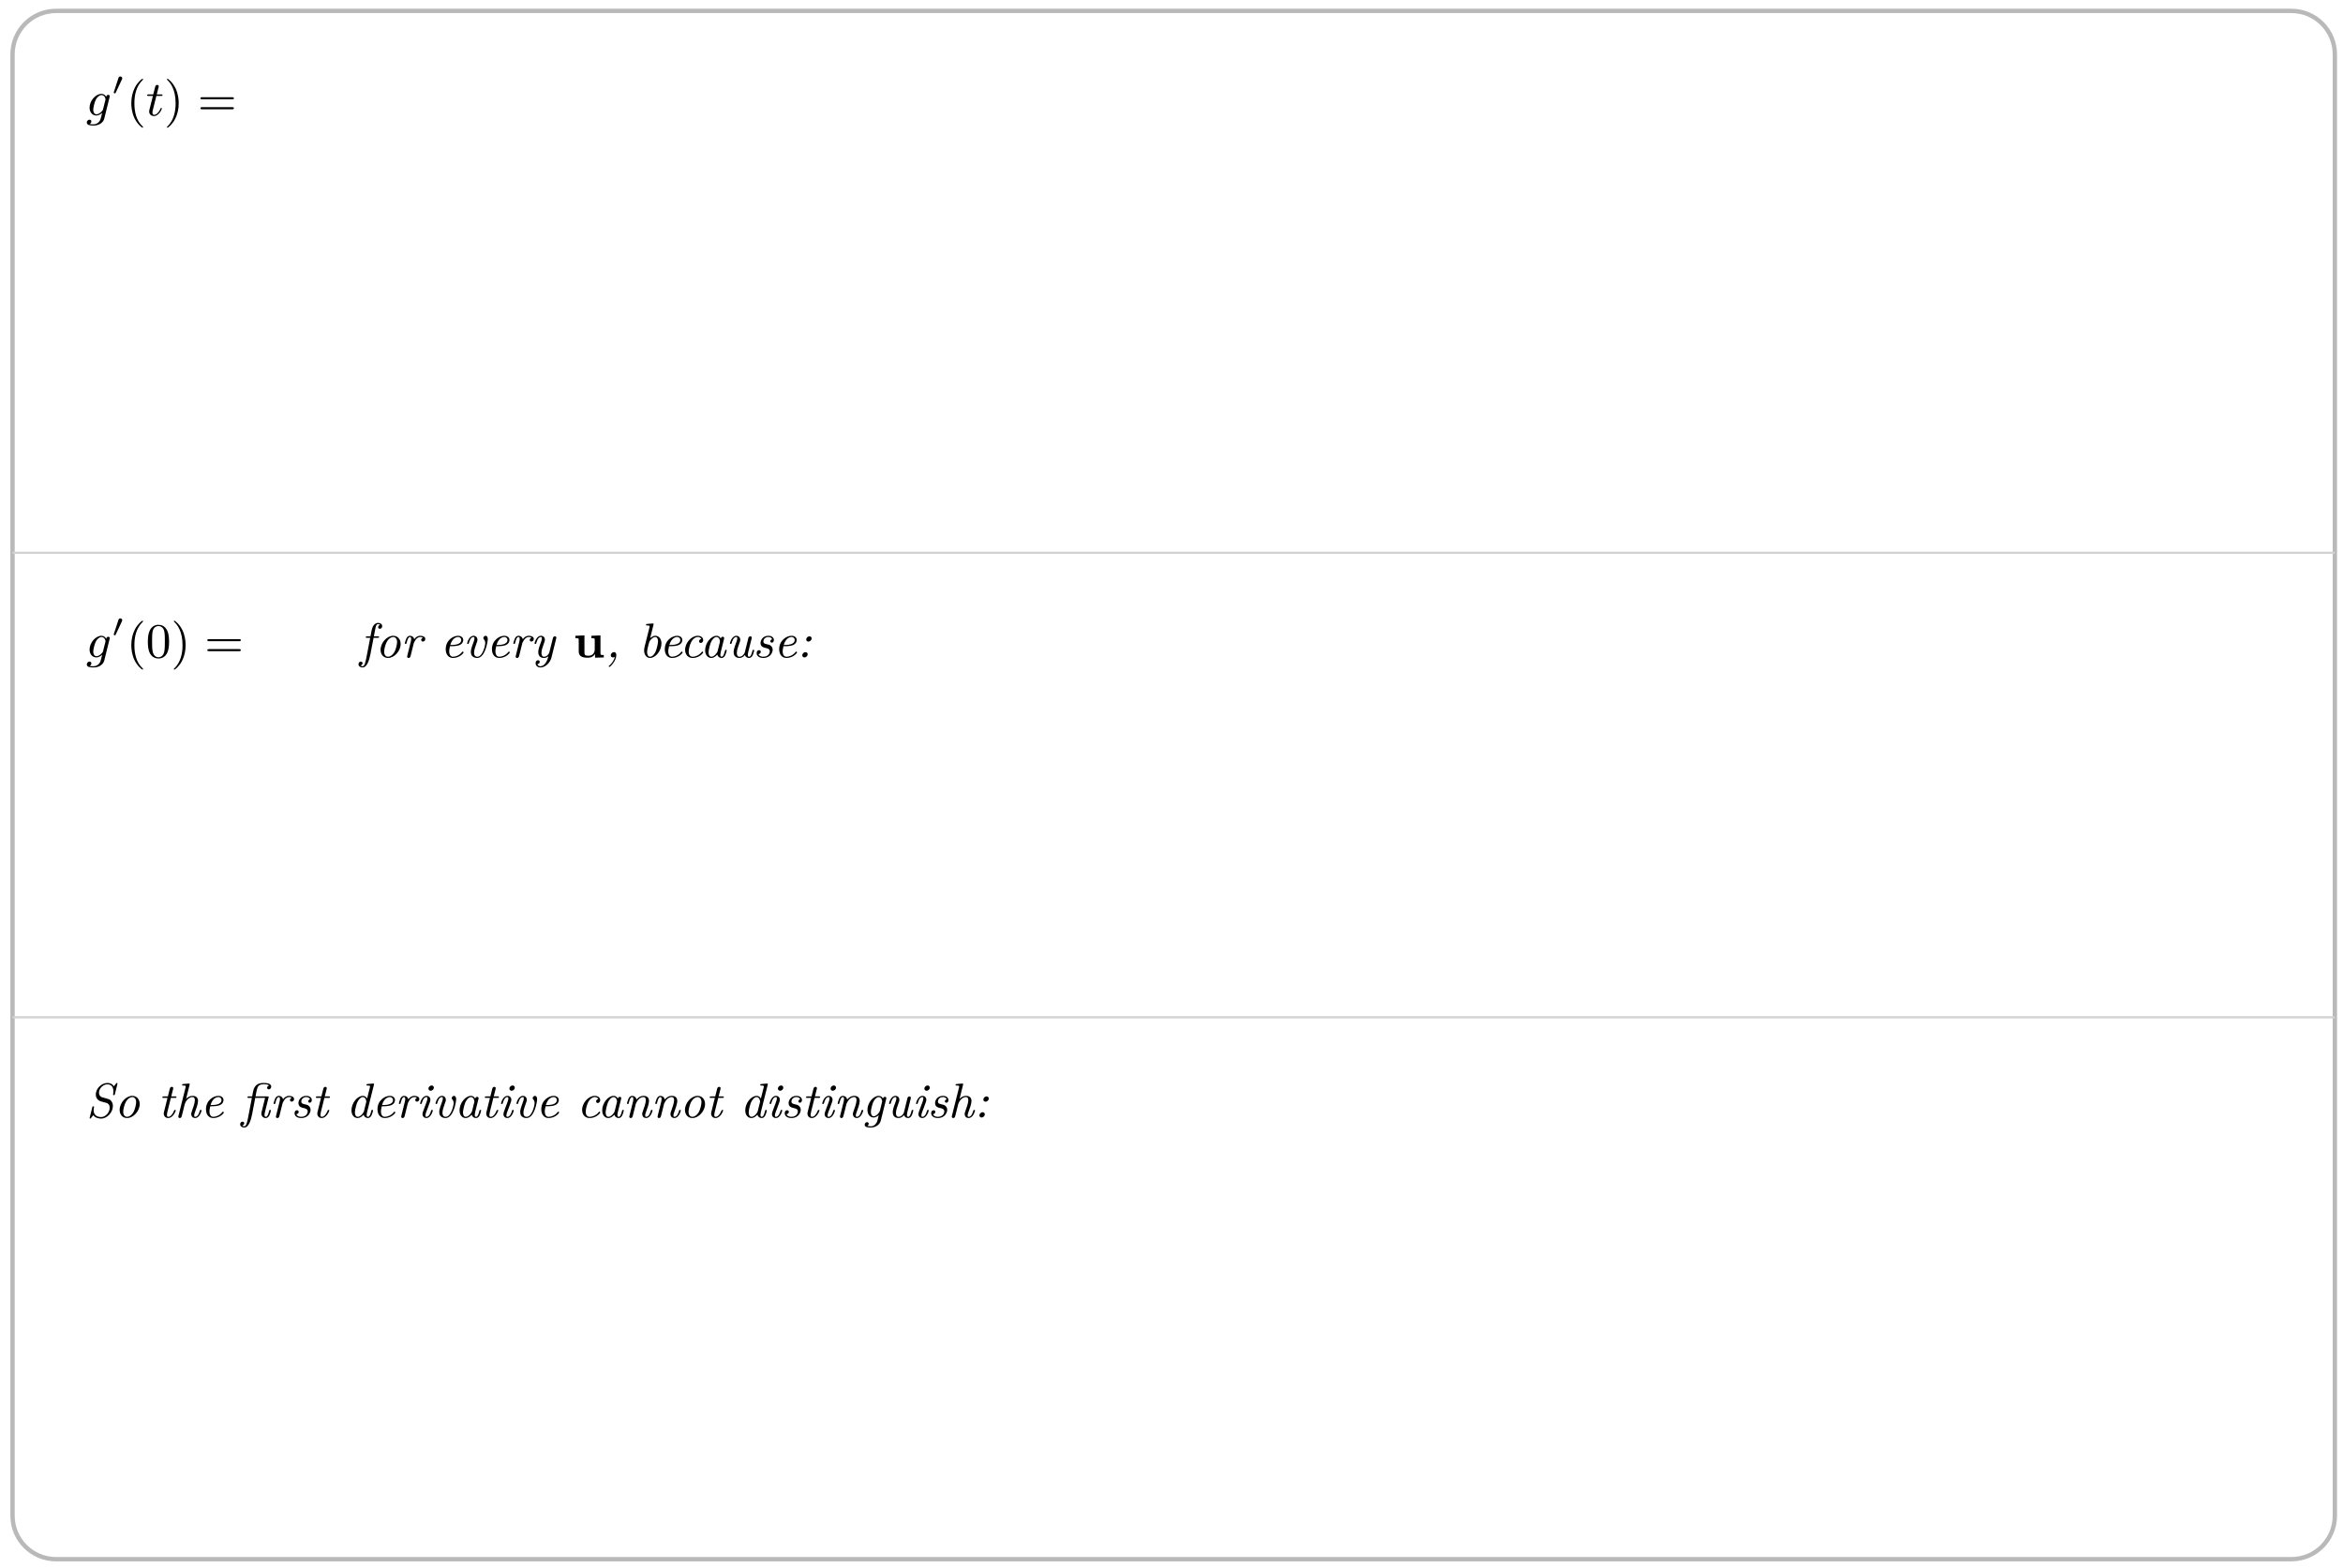
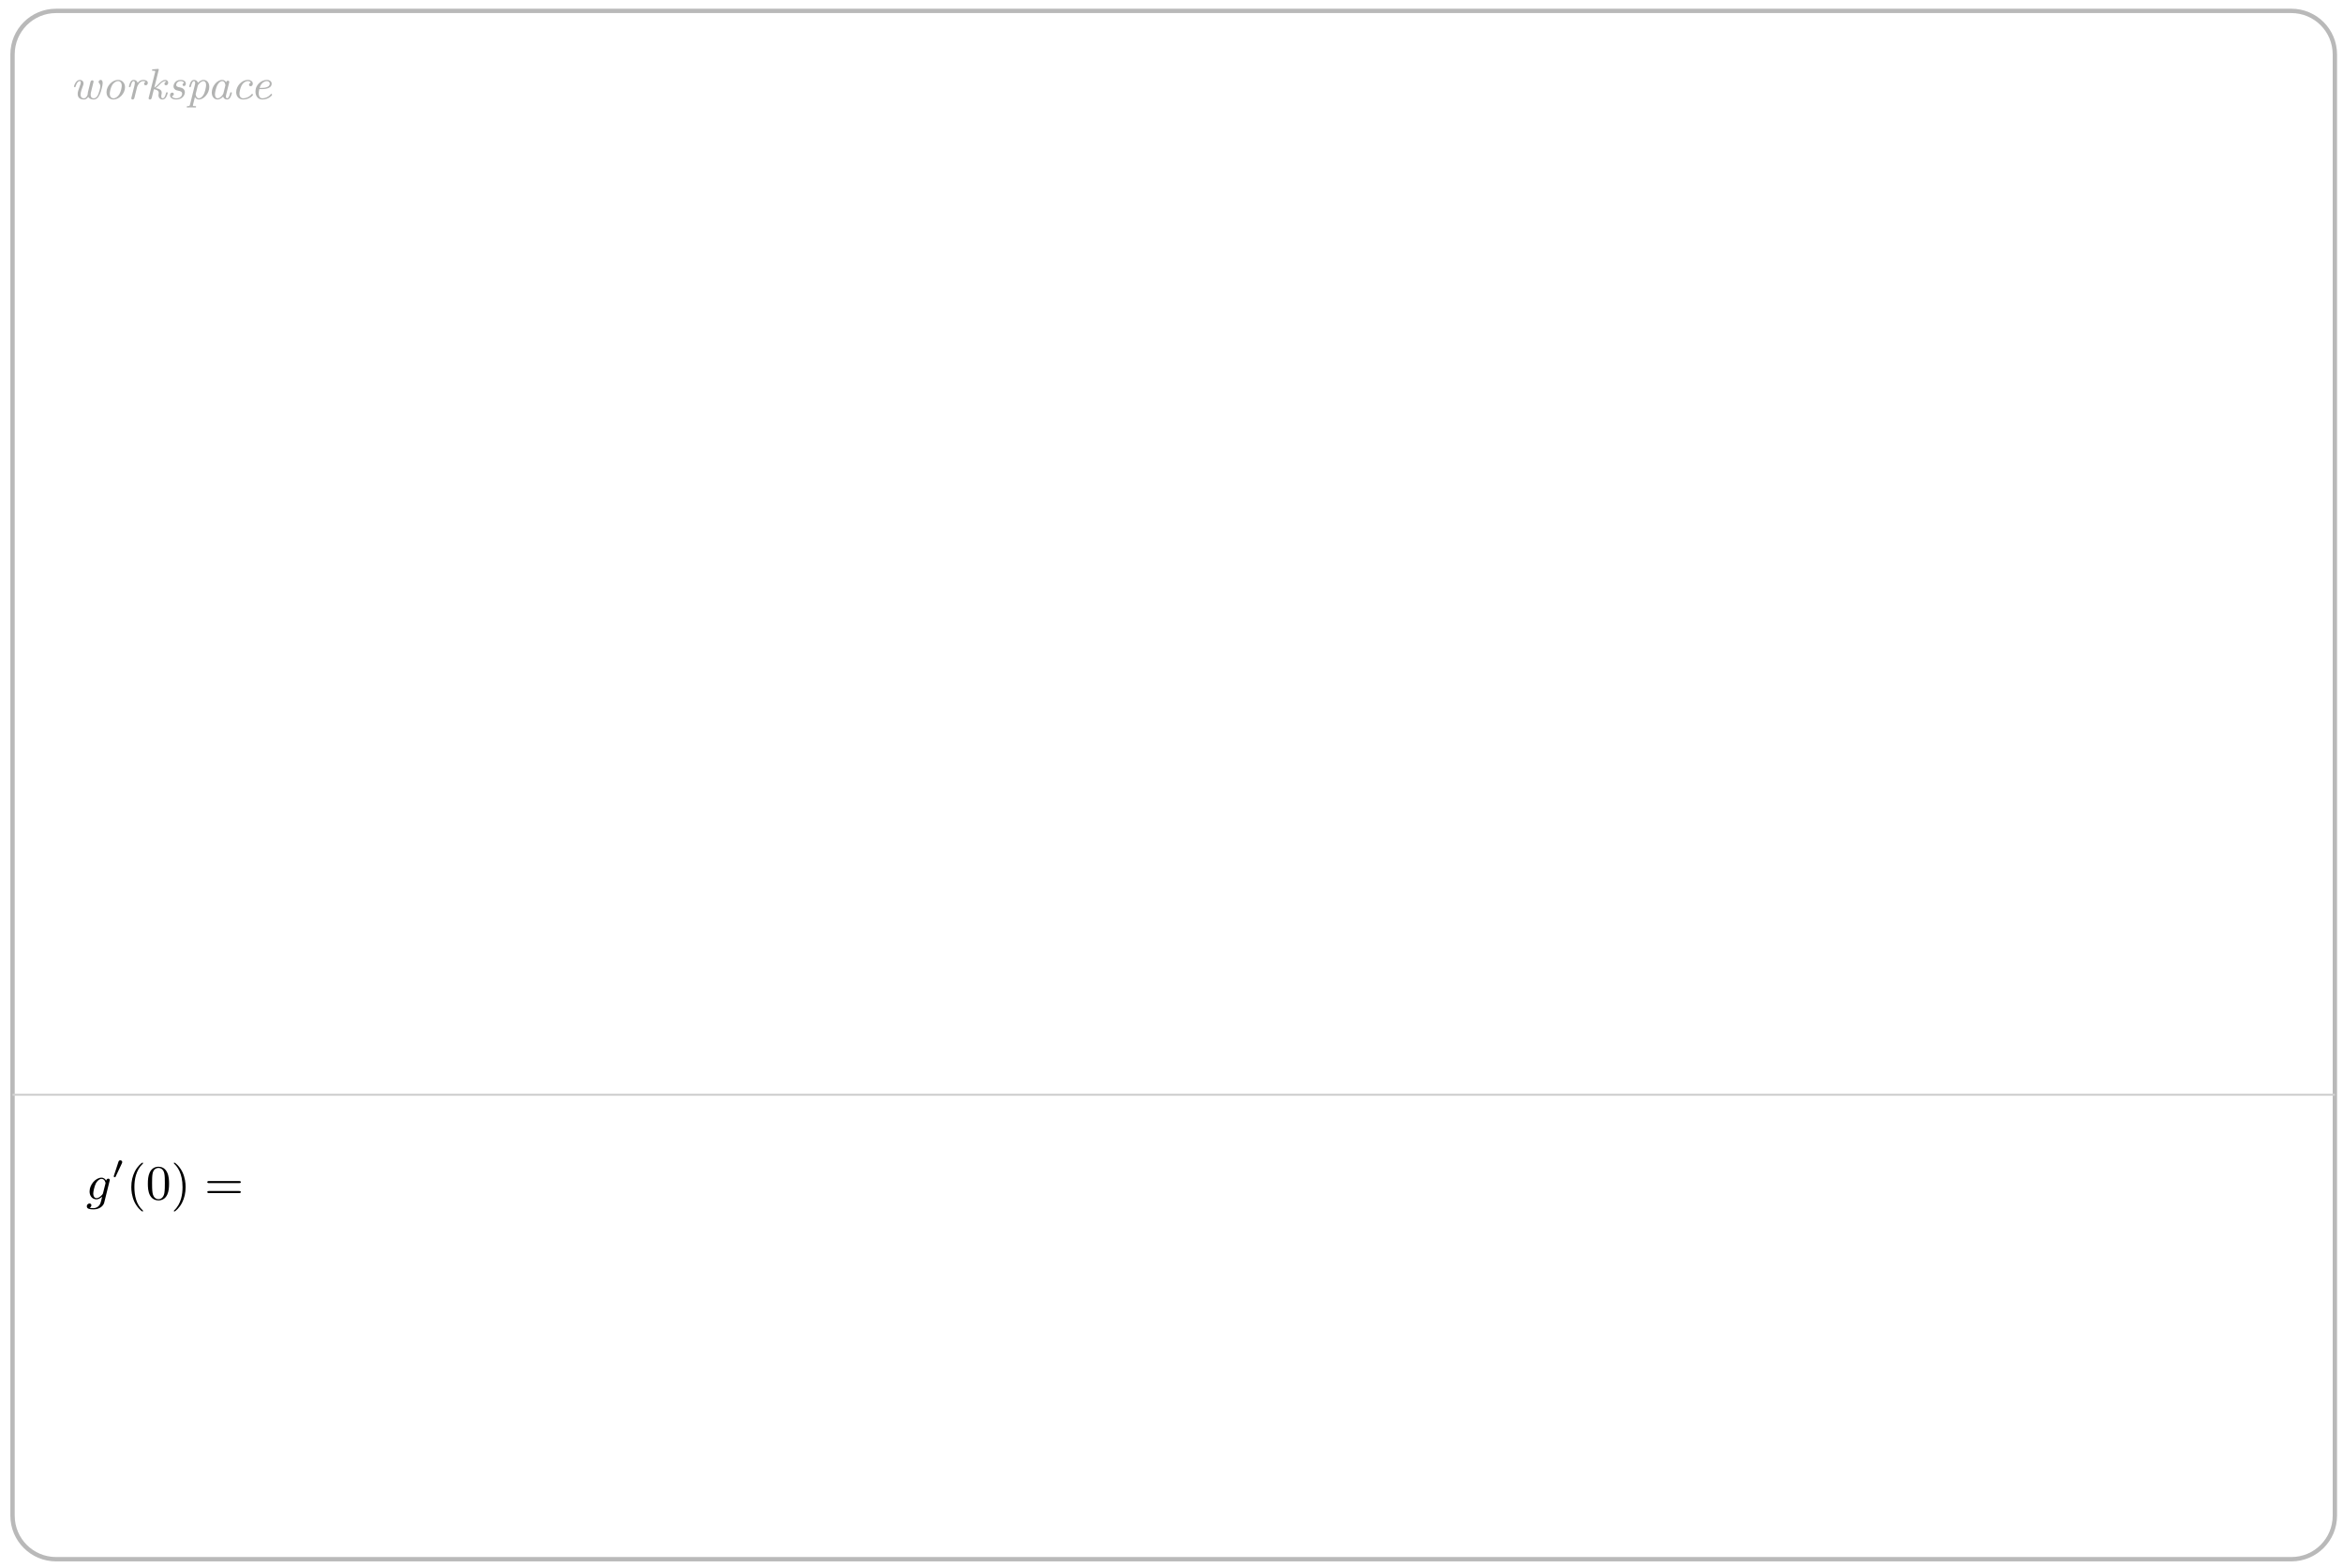
<svg xmlns="http://www.w3.org/2000/svg" xmlns:xlink="http://www.w3.org/1999/xlink" version="1.1" width="429" height="287" viewBox="0 0 429 287">
  <defs>
-     <path id="font_1_1" d="M.487 .393C.487 .409 .474 .422 .456 .422 .439 .422 .418 .41 .413 .382 .391 .42 .359 .442 .318 .442 .197 .442 .074 .3 .074 .16 .074 .066 .133 0 .213 0 .258 0 .298 .025 .331 .055 .318 0 .302-.067 .294-.085 .289-.096 .253-.18 .152-.18 .132-.18 .1-.179 .075-.172 .094-.164 .111-.142 .111-.121 .111-.099 .094-.085 .073-.085 .05-.085 .018-.103 .018-.144 .018-.193 .074-.205 .154-.205 .283-.205 .357-.131 .373-.067L.487 .393M.35 .13C.346 .112 .345 .11 .329 .091 .278 .033 .236 .025 .216 .025 .167 .025 .149 .073 .149 .118 .149 .157 .173 .269 .203 .327 .229 .374 .273 .417 .319 .417 .383 .417 .4 .341 .4 .332 .4 .33 .398 .322 .397 .317L.35 .13Z" />
-     <path id="font_2_1" d="M.314 .47C.321 .485 .323 .496 .323 .502 .323 .533 .295 .559 .262 .559 .222 .559 .21 .524 .206 .51L.066 .082C.064 .076 .061 .068 .061 .064 .061 .047 .101 .039 .102 .039 .111 .039 .115 .048 .119 .056L.314 .47Z" />
-     <path id="font_3_1" d="M.341-.238C.341-.233 .338-.23 .332-.223 .203-.105 .164 .075 .164 .25 .164 .405 .194 .593 .335 .727 .339 .731 .341 .734 .341 .739 .341 .746 .336 .75 .329 .75 .317 .75 .227 .678 .173 .569 .125 .473 .101 .37 .101 .251 .101 .179 .11 .065 .165-.053 .224-.176 .317-.249 .329-.249 .336-.249 .341-.245 .341-.238Z" />
-     <path id="font_1_2" d="M.213 .4H.308C.326 .4 .338 .4 .338 .418 .338 .431 .328 .431 .31 .431H.221L.262 .596C.262 .612 .249 .625 .231 .625 .199 .625 .191 .596 .189 .586L.149 .431H.055C.036 .431 .024 .431 .024 .413 .024 .4 .035 .4 .053 .4H.142L.074 .128C.066 .098 .066 .096 .066 .082 .066 .023 .111-.011 .163-.011 .267-.011 .326 .133 .326 .143 .326 .148 .323 .155 .313 .155 .303 .155 .302 .152 .295 .135 .264 .063 .214 .014 .165 .014 .145 .014 .133 .027 .133 .06 .133 .082 .136 .094 .14 .109L.213 .4Z" />
-     <path id="font_3_2" d="M.298 .251C.298 .333 .286 .443 .234 .554 .175 .677 .082 .75 .07 .75 .06 .75 .058 .742 .058 .739 .058 .734 .06 .731 .067 .724 .125 .672 .235 .536 .235 .251 .235 .108 .209-.091 .064-.226 .062-.229 .058-.233 .058-.238 .058-.241 .06-.249 .07-.249 .082-.249 .172-.177 .226-.068 .274 .028 .298 .131 .298 .251Z" />
-     <path id="font_3_4" d="M.708 .331C.722 .331 .741 .331 .741 .352 .741 .374 .719 .374 .704 .374H.094C.079 .374 .057 .374 .057 .352 .057 .331 .077 .331 .09 .331H.708M.704 .127C.719 .127 .741 .127 .741 .149 .741 .17 .722 .17 .708 .17H.09C.077 .17 .057 .17 .057 .149 .057 .127 .079 .127 .094 .127H.704Z" />
-     <path id="font_3_3" d="M.473 .32C.473 .387 .47 .473 .435 .548 .391 .642 .315 .666 .257 .666 .197 .666 .121 .642 .077 .546 .045 .477 .04 .396 .04 .32 .04 .255 .042 .158 .085 .079 .132-.006 .21-.022 .256-.022 .321-.022 .395 .006 .437 .098 .467 .165 .473 .24 .473 .32M.257 .003C.227 .003 .155 .017 .136 .13 .126 .189 .126 .275 .126 .332 .126 .4 .126 .479 .138 .534 .158 .623 .222 .641 .256 .641 .294 .641 .357 .621 .376 .528 .387 .473 .387 .395 .387 .332 .387 .27 .387 .186 .377 .127 .356 .013 .282 .003 .257 .003Z" />
-     <path id="font_4_55" d="M.459 .639C.459 .684 .413 .705 .374 .705 .323 .705 .289 .663 .282 .653 .256 .618 .242 .546 .242 .546L.22 .431H.152C.135 .431 .124 .431 .124 .413 .124 .4 .135 .4 .151 .4H.214L.144 .036C.132-.028 .132-.03 .114-.099 .107-.126 .093-.18 .058-.18 .055-.18 .033-.18 .019-.164 .055-.154 .058-.123 .058-.117 .058-.097 .042-.085 .024-.085 .002-.085-.025-.102-.025-.139-.025-.183 .017-.205 .057-.205 .151-.205 .195-.055 .22 .073L.283 .4H.367C.384 .4 .395 .4 .395 .418 .395 .431 .384 .431 .368 .431H.289L.319 .589C.329 .634 .339 .68 .374 .68 .374 .68 .399 .68 .415 .664 .379 .654 .376 .623 .376 .617 .376 .597 .392 .585 .41 .585 .432 .585 .459 .602 .459 .639Z" />
-     <path id="font_4_81" d="M.521 .275C.521 .37 .461 .442 .369 .442 .242 .442 .111 .301 .111 .155 .111 .062 .169-.011 .263-.011 .393-.011 .521 .134 .521 .275M.448 .313C.448 .278 .429 .164 .384 .095 .352 .046 .305 .014 .263 .014 .228 .014 .184 .038 .184 .119 .184 .158 .204 .263 .243 .328 .276 .385 .327 .417 .369 .417 .413 .417 .448 .381 .448 .313Z" />
-     <path id="font_4_96" d="M.499 .377C.499 .419 .452 .442 .398 .442 .338 .442 .298 .406 .274 .372 .263 .417 .228 .442 .187 .442 .154 .442 .129 .422 .111 .384 .095 .349 .081 .293 .081 .289 .081 .276 .092 .276 .098 .276 .113 .276 .113 .28 .118 .3 .138 .38 .157 .417 .185 .417 .201 .417 .211 .408 .211 .377 .211 .356 .205 .33 .204 .326L.132 .038C.128 .024 .128 .022 .128 .017 .128-.001 .142-.011 .157-.011 .171-.011 .19-.005 .198 .026L.263 .287C.265 .294 .309 .417 .396 .417 .402 .417 .43 .417 .451 .402 .421 .392 .416 .368 .416 .356 .416 .336 .431 .324 .45 .324 .476 .324 .499 .346 .499 .377Z" />
-     <path id="font_4_50" d="M.482 .101C.478 .114 .469 .12 .463 .12 .458 .12 .456 .118 .449 .109 .392 .036 .311 .014 .265 .014 .197 .014 .187 .09 .187 .125 .187 .133 .187 .165 .203 .229H.232C.307 .229 .359 .237 .395 .251 .465 .279 .474 .335 .474 .356 .474 .401 .436 .442 .368 .442 .266 .442 .116 .348 .116 .167 .116 .055 .179-.011 .264-.011 .356-.011 .444 .039 .482 .101M.433 .357C.433 .254 .274 .254 .209 .254 .255 .414 .354 .417 .368 .417 .412 .417 .433 .387 .433 .357Z" />
-     <path id="font_4_112" d="M.503 .373C.503 .429 .476 .442 .46 .442 .439 .442 .412 .421 .412 .396 .412 .386 .414 .381 .422 .372 .433 .359 .452 .337 .452 .29 .452 .26 .404 .014 .289 .014 .228 .014 .223 .071 .223 .097 .223 .145 .244 .211 .279 .307 .288 .329 .292 .34 .292 .36 .292 .409 .258 .442 .213 .442 .118 .442 .081 .297 .081 .288 .081 .276 .093 .276 .098 .276 .112 .276 .113 .281 .117 .293 .124 .319 .151 .417 .21 .417 .22 .417 .231 .415 .231 .389 .231 .364 .22 .334 .213 .315 .158 .167 .158 .143 .158 .112 .158 .097 .158 .051 .192 .021 .223-.007 .265-.011 .286-.011 .452-.011 .503 .33 .503 .373Z" />
-     <path id="font_4_118" d="M.426-.004 .522 .382C.526 .397 .526 .399 .526 .403 .526 .421 .512 .431 .497 .431 .48 .431 .463 .422 .456 .394L.383 .104C.373 .063 .328 .014 .277 .014 .227 .014 .222 .064 .222 .091 .222 .144 .245 .213 .279 .306 .288 .329 .292 .34 .292 .36 .292 .409 .258 .442 .213 .442 .118 .442 .081 .297 .081 .288 .081 .276 .093 .276 .098 .276 .112 .276 .113 .281 .117 .293 .124 .319 .151 .417 .21 .417 .22 .417 .231 .415 .231 .389 .231 .364 .22 .334 .213 .315 .167 .192 .157 .151 .157 .107 .157 .001 .24-.011 .273-.011 .292-.011 .327-.008 .363 .024 .33-.125 .257-.18 .201-.18 .174-.18 .147-.166 .139-.137 .186-.132 .187-.092 .187-.089 .187-.069 .171-.057 .153-.057 .136-.057 .103-.068 .103-.118 .103-.171 .145-.205 .201-.205 .311-.205 .403-.097 .426-.004Z" />
-     <path id="font_5_1" d="M.377 .442V.393C.437 .393 .445 .393 .445 .354V.164C.445 .084 .393 .034 .316 .034 .239 .034 .235 .056 .235 .109V.45L.05 .442V.393C.11 .393 .118 .393 .118 .354V.123C.118 .014 .204-.006 .301-.006 .332-.006 .4-.006 .451 .069V-.006L.63 0V.049C.57 .049 .562 .049 .562 .088V.45L.377 .442Z" />
-     <path id="font_4_45" d="M.228 .047C.228 .078 .217 .108 .181 .108 .14 .108 .115 .071 .115 .043 .115 .017 .133 0 .16 0 .182 0 .19 .006 .198 .012 .179-.072 .13-.129 .083-.168 .077-.174 .076-.175 .075-.177L.073-.182C.075-.188 .08-.194 .086-.194 .104-.194 .228-.072 .228 .047Z" />
-     <path id="font_4_35" d="M.469 .285C.469 .382 .414 .442 .344 .442 .291 .442 .246 .399 .238 .392L.305 .662C.308 .676 .309 .677 .309 .68 .309 .693 .3 .695 .283 .693L.179 .684C.164 .683 .154 .682 .154 .665 .154 .652 .164 .652 .181 .652 .228 .652 .228 .644 .228 .635 .228 .628 .226 .62 .224 .613L.124 .214C.118 .19 .115 .16 .115 .144 .115 .06 .159-.011 .236-.011 .35-.011 .469 .138 .469 .285M.354 .13C.319 .047 .27 .014 .236 .014 .189 .014 .176 .071 .176 .109 .176 .147 .186 .184 .205 .264 .21 .284 .22 .32 .222 .323 .267 .394 .311 .417 .342 .417 .399 .417 .399 .334 .399 .328 .399 .277 .367 .161 .354 .13Z" />
-     <path id="font_4_43" d="M.482 .101C.478 .114 .469 .12 .463 .12 .458 .12 .456 .118 .449 .109 .392 .036 .311 .014 .265 .014 .215 .014 .184 .052 .184 .118 .184 .16 .204 .26 .24 .324 .269 .375 .32 .417 .37 .417 .382 .417 .425 .415 .442 .376 .398 .371 .396 .333 .396 .329 .396 .3 .423 .296 .43 .296 .449 .296 .48 .311 .48 .356 .48 .403 .437 .442 .369 .442 .241 .442 .111 .3 .111 .155 .111 .067 .164-.011 .264-.011 .356-.011 .444 .039 .482 .101Z" />
-     <path id="font_4_28" d="M.541 .143C.541 .155 .528 .155 .524 .155 .509 .155 .508 .151 .504 .132 .487 .066 .469 .014 .436 .014 .417 .014 .41 .03 .41 .055 .41 .064 .413 .086 .418 .106L.485 .374C.489 .388 .489 .39 .489 .394 .489 .411 .476 .422 .46 .422 .447 .422 .425 .414 .419 .386 .409 .406 .383 .442 .333 .442 .221 .442 .1 .297 .1 .146 .1 .044 .159-.011 .225-.011 .285-.011 .329 .037 .348 .058 .359 .014 .394-.011 .435-.011 .481-.011 .502 .029 .51 .046 .528 .083 .541 .14 .541 .143M.354 .125C.345 .091 .282 .014 .228 .014 .173 .014 .17 .088 .17 .103 .17 .154 .2 .264 .215 .302 .241 .365 .289 .417 .333 .417 .394 .417 .403 .333 .403 .326 .403 .321 .403 .32 .4 .31L.354 .125Z" />
-     <path id="font_4_109" d="M.577 .143C.577 .155 .564 .155 .56 .155 .545 .155 .544 .151 .54 .132 .523 .066 .505 .014 .472 .014 .453 .014 .446 .03 .446 .055 .446 .064 .449 .086 .454 .106L.523 .382C.527 .396 .527 .398 .527 .403 .527 .421 .513 .431 .498 .431 .466 .431 .458 .4 .456 .391L.385 .104C.378 .077 .337 .014 .277 .014 .226 .014 .222 .066 .222 .091 .222 .144 .245 .213 .279 .306 .288 .329 .292 .34 .292 .36 .292 .409 .258 .442 .213 .442 .118 .442 .081 .297 .081 .288 .081 .276 .093 .276 .098 .276 .112 .276 .113 .281 .117 .293 .124 .319 .151 .417 .21 .417 .22 .417 .231 .415 .231 .389 .231 .364 .22 .334 .213 .315 .167 .192 .157 .151 .157 .107 .157 .009 .228-.011 .274-.011 .316-.011 .353 .008 .387 .049 .402 .005 .438-.011 .471-.011 .517-.011 .538 .029 .546 .046 .564 .083 .577 .14 .577 .143Z" />
-     <path id="font_4_98" d="M.403 .156C.403 .184 .393 .21 .373 .231 .347 .257 .324 .262 .279 .271 .249 .278 .213 .285 .213 .328 .213 .346 .229 .417 .316 .417 .346 .417 .382 .405 .392 .37 .355 .363 .355 .33 .355 .33 .355 .321 .361 .302 .385 .302 .407 .302 .428 .319 .428 .356 .428 .401 .388 .442 .316 .442 .199 .442 .155 .349 .155 .294 .155 .216 .222 .202 .252 .195 .299 .185 .344 .175 .344 .123 .344 .094 .32 .014 .211 .014 .185 .014 .129 .021 .113 .068 .16 .073 .16 .115 .16 .115 .16 .142 .137 .148 .126 .148 .12 .148 .076 .145 .076 .086 .076 .03 .129-.011 .211-.011 .364-.011 .403 .111 .403 .156Z" />
-     <path id="font_4_44" d="M.307 .387C.307 .408 .292 .431 .262 .431 .228 .431 .196 .4 .196 .367 .196 .34 .216 .323 .241 .323 .275 .323 .307 .356 .307 .387M.226 .064C.226 .087 .209 .108 .181 .108 .145 .108 .115 .074 .115 .044 .115 .021 .132 0 .16 0 .196 0 .226 .034 .226 .064Z" />
-     <path id="font_4_97" d="M.55 .234C.55 .249 .55 .297 .516 .338 .49 .369 .472 .374 .391 .396 .336 .412 .334 .412 .327 .414 .288 .427 .266 .463 .266 .506 .266 .59 .347 .677 .435 .677 .534 .677 .56 .606 .56 .534 .56 .506 .559 .503 .556 .48 .554 .472 .554 .469 .554 .469 .554 .456 .564 .456 .571 .456 .582 .456 .586 .457 .591 .476L.642 .681C.643 .684 .644 .691 .644 .694 .644 .694 .644 .705 .632 .705 .625 .705 .624 .704 .616 .694L.57 .637C.537 .692 .483 .705 .437 .705 .313 .705 .201 .586 .201 .47 .201 .365 .286 .335 .299 .331L.42 .298C.441 .292 .485 .271 .485 .199 .485 .104 .4 .009 .311 .009 .235 .009 .157 .043 .157 .149 .157 .172 .162 .194 .165 .21L.166 .215C.166 .227 .156 .227 .149 .227 .136 .227 .133 .225 .129 .207L.078 .003C.077-0 .075-.01 .075-.01 .075-.017 .08-.022 .088-.022 .095-.022 .097-.019 .104-.01 .128 .018 .146 .042 .15 .048 .196-.017 .278-.022 .309-.022 .434-.022 .55 .106 .55 .234Z" />
-     <path id="font_4_105" d="M.366 .144C.366 .155 .353 .155 .35 .155 .337 .155 .336 .152 .33 .138 .302 .068 .26 .014 .212 .014 .201 .014 .184 .016 .184 .055 .184 .064 .187 .086 .192 .106L.265 .4H.351C.368 .4 .379 .4 .379 .418 .379 .431 .369 .431 .353 .431H.273L.31 .578C.314 .592 .314 .594 .314 .598 .314 .615 .301 .626 .285 .626 .258 .626 .247 .604 .243 .587L.204 .431H.119C.102 .431 .091 .431 .091 .413 .091 .4 .101 .4 .117 .4H.196L.125 .114C.125 .114 .12 .095 .12 .08 .12 .035 .151-.011 .21-.011 .311-.011 .366 .134 .366 .144Z" />
-     <path id="font_4_63" d="M.551 .143C.551 .155 .538 .155 .534 .155 .52 .155 .519 .152 .513 .131 .503 .095 .475 .014 .421 .014 .413 .014 .4 .015 .4 .042 .4 .066 .412 .098 .42 .12 .438 .168 .479 .279 .479 .336 .479 .403 .439 .442 .369 .442 .314 .442 .27 .417 .235 .38L.305 .662C.308 .676 .309 .677 .309 .68 .309 .693 .3 .695 .283 .693L.179 .684C.164 .683 .154 .682 .154 .665 .154 .652 .164 .652 .181 .652 .228 .652 .228 .644 .228 .635 .228 .635 .228 .628 .224 .613L.08 .037C.076 .023 .076 .021 .076 .017 .076 .002 .087-.011 .106-.011 .137-.011 .143 .014 .15 .044 .162 .087 .162 .089 .172 .13L.204 .26C.215 .301 .235 .339 .265 .369 .28 .384 .313 .417 .367 .417 .405 .417 .414 .384 .414 .352 .414 .294 .371 .176 .354 .131 .342 .098 .34 .092 .34 .071 .34 .017 .378-.011 .419-.011 .514-.011 .551 .136 .551 .143Z" />
-     <path id="font_4_125" d="M.603 .143C.603 .155 .59 .155 .586 .155 .571 .155 .57 .151 .566 .132 .549 .066 .531 .014 .498 .014 .479 .014 .472 .03 .472 .055 .472 .064 .475 .086 .48 .106L.555 .406C.556 .412 .558 .416 .558 .419 .558 .431 .549 .431 .533 .431H.289C.3 .493 .313 .572 .332 .615 .352 .663 .396 .68 .463 .68 .475 .68 .535 .68 .565 .655 .558 .653 .526 .641 .526 .607 .526 .586 .541 .575 .56 .575 .58 .575 .609 .591 .609 .631 .609 .705 .49 .705 .46 .705 .386 .705 .271 .697 .239 .531L.22 .431H.152C.135 .431 .124 .431 .124 .413 .124 .4 .135 .4 .151 .4H.214L.142 .026C.131-.033 .131-.035 .114-.1 .106-.127 .093-.18 .058-.18 .055-.18 .033-.18 .019-.164 .055-.154 .058-.123 .058-.117 .058-.097 .042-.085 .024-.085 .002-.085-.025-.102-.025-.139-.025-.181 .015-.205 .058-.205 .15-.205 .196-.054 .221 .077L.283 .4H.484L.413 .114C.413 .114 .408 .095 .408 .08 .408 .032 .442-.011 .497-.011 .543-.011 .564 .029 .572 .046 .59 .083 .603 .14 .603 .143Z" />
-     <path id="font_4_47" d="M.551 .143C.551 .155 .538 .155 .534 .155 .519 .155 .518 .151 .514 .132 .497 .066 .479 .014 .446 .014 .427 .014 .42 .03 .42 .055 .42 .064 .423 .086 .428 .106L.567 .662C.57 .675 .571 .677 .571 .68 .571 .693 .562 .695 .545 .693L.441 .684C.426 .683 .416 .682 .416 .665 .416 .652 .426 .652 .443 .652 .49 .652 .49 .644 .49 .635 .49 .629 .49 .627 .486 .613L.429 .386C.419 .406 .393 .442 .343 .442 .231 .442 .11 .297 .11 .146 .11 .044 .169-.011 .235-.011 .295-.011 .339 .037 .358 .058 .369 .014 .404-.011 .445-.011 .491-.011 .512 .029 .52 .046 .538 .083 .551 .14 .551 .143M.364 .125C.355 .091 .292 .014 .238 .014 .183 .014 .18 .088 .18 .103 .18 .154 .21 .264 .225 .302 .251 .365 .299 .417 .343 .417 .404 .417 .413 .333 .413 .326 .413 .321 .413 .32 .41 .31L.364 .125Z" />
-     <path id="font_4_66" d="M.341 .143C.341 .155 .328 .155 .324 .155 .31 .155 .309 .152 .303 .131 .293 .095 .265 .014 .211 .014 .203 .014 .19 .015 .19 .042 .19 .059 .196 .082 .207 .113 .221 .15 .221 .152 .238 .194L.272 .288C.281 .311 .292 .341 .292 .36 .292 .409 .258 .442 .213 .442 .118 .442 .081 .297 .081 .288 .081 .276 .093 .276 .098 .276 .112 .276 .113 .281 .117 .293 .124 .319 .151 .417 .21 .417 .22 .417 .231 .415 .231 .389 .231 .365 .224 .345 .207 .298L.172 .205 .147 .136C.139 .115 .13 .091 .13 .071 .13 .017 .168-.011 .209-.011 .304-.011 .341 .136 .341 .143M.362 .61C.362 .638 .34 .654 .317 .654 .286 .654 .252 .626 .252 .59 .252 .562 .274 .546 .297 .546 .328 .546 .362 .574 .362 .61Z" />
-     <path id="font_4_77" d="M.603 .143C.603 .155 .59 .155 .586 .155 .572 .155 .571 .152 .565 .131 .555 .095 .527 .014 .473 .014 .465 .014 .452 .015 .452 .042 .452 .066 .464 .098 .472 .12 .49 .168 .531 .279 .531 .336 .531 .403 .491 .442 .421 .442 .349 .442 .301 .398 .275 .366 .266 .416 .229 .442 .187 .442 .154 .442 .129 .422 .111 .384 .095 .349 .081 .293 .081 .289 .081 .276 .092 .276 .098 .276 .113 .276 .113 .28 .118 .3 .138 .38 .157 .417 .185 .417 .201 .417 .211 .408 .211 .377 .211 .356 .205 .33 .204 .326L.132 .038C.128 .024 .128 .022 .128 .017 .128-.001 .142-.011 .157-.011 .189-.011 .194 .009 .207 .064L.229 .15 .261 .28C.265 .293 .293 .345 .317 .369 .332 .384 .365 .417 .419 .417 .457 .417 .466 .384 .466 .352 .466 .294 .423 .176 .406 .131 .394 .098 .392 .092 .392 .071 .392 .017 .43-.011 .471-.011 .566-.011 .603 .136 .603 .143Z" />
-     <path id="font_4_59" d="M.384-.066 .494 .374C.498 .388 .498 .39 .498 .394 .498 .411 .485 .422 .469 .422 .449 .422 .433 .407 .428 .388 .416 .411 .39 .442 .342 .442 .234 .442 .112 .304 .112 .155 .112 .048 .177 0 .237 0 .277 0 .314 .022 .344 .05L.323-.034C.311-.083 .306-.103 .274-.137 .246-.169 .215-.18 .18-.18 .149-.18 .123-.175 .11-.171 .113-.17 .138-.156 .138-.127 .138-.106 .123-.095 .104-.095 .086-.095 .056-.109 .056-.147 .056-.189 .098-.205 .179-.205 .293-.205 .367-.134 .384-.066M.365 .133C.356 .099 .294 .025 .24 .025 .185 .025 .182 .098 .182 .113 .182 .16 .211 .271 .228 .31 .258 .378 .305 .417 .342 .417 .405 .417 .413 .332 .413 .328 .413 .325 .412 .322 .41 .314L.365 .133Z" />
+     <path id="font_1_114" d="M.74 .368C.74 .431 .71 .441 .695 .441 .674 .441 .646 .421 .646 .393 .646 .379 .653 .372 .659 .366 .679 .345 .686 .317 .686 .29 .686 .251 .655 .149 .638 .109 .616 .058 .584 .018 .535 .018 .464 .018 .464 .086 .464 .102 .464 .129 .467 .143 .482 .202L.507 .303 .521 .359C.525 .373 .531 .399 .531 .402 .531 .421 .517 .431 .501 .431 .469 .431 .461 .4 .459 .391L.405 .173C.398 .145 .398 .144 .397 .12 .396 .094 .379 .067 .369 .053 .351 .029 .332 .018 .309 .018 .268 .018 .232 .039 .232 .105 .232 .157 .26 .233 .284 .297 .297 .33 .3 .338 .3 .358 .3 .413 .259 .441 .217 .441 .121 .441 .08 .301 .08 .288 .08 .275 .093 .275 .099 .275 .115 .275 .116 .278 .12 .296 .138 .358 .171 .413 .215 .413 .233 .413 .237 .4 .237 .382 .237 .359 .229 .338 .22 .315 .176 .197 .166 .16 .166 .117 .166 .006 .257-.01 .307-.01 .335-.01 .372-.004 .41 .052 .438-.002 .5-.01 .531-.01 .59-.01 .636 .025 .673 .107 .705 .176 .74 .314 .74 .368Z" />
+     <path id="font_1_81" d="M.54 .272C.54 .376 .47 .441 .38 .441 .251 .441 .115 .306 .115 .159 .115 .049 .19-.01 .274-.01 .407-.01 .54 .128 .54 .272M.465 .307C.465 .275 .45 .178 .409 .11 .377 .055 .323 .018 .275 .018 .237 .018 .19 .044 .19 .124 .19 .169 .211 .263 .243 .318 .286 .39 .345 .413 .379 .413 .427 .413 .465 .377 .465 .307Z" />
+     <path id="font_1_96" d="M.515 .372C.515 .43 .443 .441 .409 .441 .351 .441 .309 .409 .281 .372 .272 .41 .239 .441 .191 .441 .157 .441 .133 .422 .113 .387 .095 .353 .08 .293 .08 .288 .08 .275 .093 .275 .099 .275 .115 .275 .116 .278 .122 .302 .137 .361 .155 .413 .189 .413 .217 .413 .217 .378 .217 .369 .217 .355 .215 .339 .211 .325L.138 .033C.136 .024 .135 .021 .135 .018 .135 .002 .148-.01 .165-.01 .193-.01 .203 .013 .207 .029L.268 .274C.271 .288 .318 .413 .408 .413 .417 .413 .445 .412 .464 .397 .432 .385 .43 .359 .43 .351 .43 .323 .452 .317 .465 .317 .484 .317 .515 .331 .515 .372Z" />
+     <path id="font_1_70" d="M.52 .143C.52 .156 .506 .156 .501 .156 .485 .156 .483 .151 .479 .136 .465 .079 .445 .018 .401 .018 .385 .018 .371 .027 .371 .064 .371 .08 .374 .099 .378 .114 .382 .13 .382 .136 .382 .145 .382 .216 .313 .24 .244 .252 .28 .276 .321 .32 .328 .327 .384 .39 .424 .413 .46 .413 .475 .413 .482 .406 .486 .4 .467 .396 .444 .379 .444 .351 .444 .323 .466 .317 .479 .317 .503 .317 .53 .336 .53 .375 .53 .407 .509 .441 .461 .441 .412 .441 .367 .408 .312 .349 .251 .284 .23 .274 .211 .265L.311 .665C.312 .669 .314 .676 .314 .68 .314 .695 .298 .694 .287 .693L.183 .684C.169 .683 .158 .682 .158 .664 .158 .65 .17 .65 .184 .65 .232 .65 .232 .644 .232 .635 .232 .63 .229 .619 .228 .613L.083 .034C.082 .03 .08 .023 .08 .019 .08 .005 .09-.01 .111-.01 .129-.01 .145 .001 .152 .028L.201 .226C.242 .221 .313 .203 .313 .144 .313 .138 .313 .134 .31 .119 .308 .112 .306 .1 .306 .089 .306 .033 .343-.01 .399-.01 .443-.01 .469 .024 .481 .042 .504 .079 .52 .137 .52 .143Z" />
+     <path id="font_1_98" d="M.419 .156C.419 .245 .331 .263 .298 .27 .254 .279 .22 .286 .22 .327 .22 .355 .245 .413 .323 .413 .355 .413 .389 .402 .401 .371 .366 .362 .366 .33 .366 .33 .366 .312 .38 .3 .397 .3 .401 .3 .441 .3 .441 .355 .441 .414 .382 .441 .325 .441 .19 .441 .158 .332 .158 .294 .158 .268 .169 .24 .19 .223 .212 .204 .223 .202 .282 .189 .304 .185 .357 .174 .357 .123 .357 .093 .331 .018 .221 .018 .2 .018 .141 .021 .12 .067 .165 .075 .165 .113 .165 .116 .165 .135 .151 .149 .13 .149 .103 .149 .078 .129 .078 .087 .078 .031 .133-.01 .221-.01 .378-.01 .419 .108 .419 .156Z" />
+     <path id="font_1_84" d="M.541 .281C.541 .389 .475 .441 .409 .441 .354 .441 .306 .401 .28 .373 .268 .421 .227 .441 .191 .441 .157 .441 .133 .422 .113 .387 .095 .353 .08 .293 .08 .288 .08 .275 .093 .275 .099 .275 .115 .275 .116 .278 .122 .302 .137 .361 .155 .413 .189 .413 .217 .413 .217 .378 .217 .369 .217 .354 .215 .347 .214 .342L.099-.123C.091-.156 .085-.161 .047-.161 .036-.161 .023-.161 .023-.18 .023-.184 .025-.194 .037-.194 .046-.194 .051-.191 .123-.191 .194-.191 .211-.194 .219-.194 .224-.194 .238-.194 .238-.175 .238-.161 .225-.161 .213-.161 .185-.161 .164-.161 .164-.147 .164-.142 .171-.115 .175-.099L.211 .046C.233 .008 .265-.01 .303-.01 .416-.01 .541 .13 .541 .281M.419 .119C.387 .053 .34 .018 .303 .018 .238 .018 .228 .106 .228 .113 .228 .116 .23 .121 .231 .126L.274 .297C.278 .314 .279 .316 .293 .336 .338 .395 .379 .413 .407 .413 .437 .413 .468 .389 .468 .321 .468 .268 .439 .161 .419 .119Z" />
+     <path id="font_1_28" d="M.565 .143C.565 .156 .551 .156 .546 .156 .529 .156 .529 .153 .523 .128 .504 .051 .483 .018 .456 .018 .428 .018 .428 .05 .428 .062 .428 .069 .428 .079 .431 .091L.501 .373C.502 .378 .505 .389 .505 .394 .505 .41 .492 .422 .475 .422 .461 .422 .439 .413 .434 .385 .413 .42 .384 .441 .342 .441 .224 .441 .103 .293 .103 .15 .103 .054 .16-.01 .235-.01 .294-.01 .343 .034 .364 .058 .373 .021 .406-.01 .454-.01 .49-.01 .514 .012 .531 .043 .552 .083 .565 .143 .565 .143M.371 .133C.363 .098 .297 .018 .238 .018 .191 .018 .176 .069 .176 .109 .176 .156 .205 .274 .23 .32 .27 .393 .314 .413 .342 .413 .405 .413 .416 .328 .416 .318L.413 .304 .371 .133Z" />
+     <path id="font_1_43" d="M.502 .1C.502 .108 .489 .121 .482 .121 .476 .121 .475 .119 .466 .109 .412 .043 .333 .018 .278 .018 .225 .018 .19 .056 .19 .124 .19 .173 .213 .263 .238 .309 .284 .393 .346 .413 .38 .413 .392 .413 .435 .411 .453 .377 .41 .368 .41 .331 .41 .328 .41 .312 .421 .295 .446 .295 .471 .295 .497 .315 .497 .355 .497 .405 .45 .441 .38 .441 .25 .441 .115 .306 .115 .159 .115 .057 .181-.01 .277-.01 .421-.01 .502 .086 .502 .1Z" />
+     <path id="font_1_50" d="M.502 .1C.502 .108 .489 .121 .482 .121 .476 .121 .475 .119 .466 .109 .412 .043 .333 .018 .278 .018 .209 .018 .193 .087 .193 .132 .193 .155 .2 .198 .207 .229H.264C.304 .229 .491 .229 .491 .354 .491 .404 .447 .441 .379 .441 .271 .441 .119 .347 .119 .17 .119 .078 .171-.01 .277-.01 .421-.01 .502 .086 .502 .1M.447 .354C.447 .257 .293 .257 .256 .257H.215C.248 .38 .335 .413 .379 .413 .414 .413 .447 .394 .447 .354Z" />
+     <path id="font_2_1" d="M.487 .393C.487 .409 .474 .422 .456 .422 .439 .422 .418 .41 .413 .382 .391 .42 .359 .442 .318 .442 .197 .442 .074 .3 .074 .16 .074 .066 .133 0 .213 0 .258 0 .298 .025 .331 .055 .318 0 .302-.067 .294-.085 .289-.096 .253-.18 .152-.18 .132-.18 .1-.179 .075-.172 .094-.164 .111-.142 .111-.121 .111-.099 .094-.085 .073-.085 .05-.085 .018-.103 .018-.144 .018-.193 .074-.205 .154-.205 .283-.205 .357-.131 .373-.067L.487 .393M.35 .13C.346 .112 .345 .11 .329 .091 .278 .033 .236 .025 .216 .025 .167 .025 .149 .073 .149 .118 .149 .157 .173 .269 .203 .327 .229 .374 .273 .417 .319 .417 .383 .417 .4 .341 .4 .332 .4 .33 .398 .322 .397 .317L.35 .13Z" />
+     <path id="font_3_1" d="M.314 .47C.321 .485 .323 .496 .323 .502 .323 .533 .295 .559 .262 .559 .222 .559 .21 .524 .206 .51L.066 .082C.064 .076 .061 .068 .061 .064 .061 .047 .101 .039 .102 .039 .111 .039 .115 .048 .119 .056L.314 .47Z" />
+     <path id="font_4_1" d="M.341-.238C.341-.233 .338-.23 .332-.223 .203-.105 .164 .075 .164 .25 .164 .405 .194 .593 .335 .727 .339 .731 .341 .734 .341 .739 .341 .746 .336 .75 .329 .75 .317 .75 .227 .678 .173 .569 .125 .473 .101 .37 .101 .251 .101 .179 .11 .065 .165-.053 .224-.176 .317-.249 .329-.249 .336-.249 .341-.245 .341-.238Z" />
+     <path id="font_4_3" d="M.473 .32C.473 .387 .47 .473 .435 .548 .391 .642 .315 .666 .257 .666 .197 .666 .121 .642 .077 .546 .045 .477 .04 .396 .04 .32 .04 .255 .042 .158 .085 .079 .132-.006 .21-.022 .256-.022 .321-.022 .395 .006 .437 .098 .467 .165 .473 .24 .473 .32M.257 .003C.227 .003 .155 .017 .136 .13 .126 .189 .126 .275 .126 .332 .126 .4 .126 .479 .138 .534 .158 .623 .222 .641 .256 .641 .294 .641 .357 .621 .376 .528 .387 .473 .387 .395 .387 .332 .387 .27 .387 .186 .377 .127 .356 .013 .282 .003 .257 .003Z" />
+     <path id="font_4_2" d="M.298 .251C.298 .333 .286 .443 .234 .554 .175 .677 .082 .75 .07 .75 .06 .75 .058 .742 .058 .739 .058 .734 .06 .731 .067 .724 .125 .672 .235 .536 .235 .251 .235 .108 .209-.091 .064-.226 .062-.229 .058-.233 .058-.238 .058-.241 .06-.249 .07-.249 .082-.249 .172-.177 .226-.068 .274 .028 .298 .131 .298 .251Z" />
+     <path id="font_4_4" d="M.708 .331C.722 .331 .741 .331 .741 .352 .741 .374 .719 .374 .704 .374H.094C.079 .374 .057 .374 .057 .352 .057 .331 .077 .331 .09 .331H.708M.704 .127C.719 .127 .741 .127 .741 .149 .741 .17 .722 .17 .708 .17H.09C.077 .17 .057 .17 .057 .149 .057 .127 .079 .127 .094 .127H.704Z" />
  </defs>
  <path transform="matrix(1.00003,0,0,-1.00005,2.295502,285.4765)" stroke-width=".797" stroke-linecap="butt" stroke-miterlimit="10" stroke-linejoin="miter" fill="none" stroke="#b9b9b9" d="M0 7.97V275.498C0 279.9 3.568 283.468 7.97 283.468H417.232C421.634 283.468 425.202 279.9 425.202 275.498V7.97C425.202 3.568 421.634 0 417.232 0H7.97C3.568 0 0 3.568 0 7.97ZM425.202 283.468" />
-   <path transform="matrix(1.00003,0,0,-1.00005,2.295502,285.4765)" stroke-width=".399" stroke-linecap="butt" stroke-miterlimit="10" stroke-linejoin="miter" fill="none" stroke="#d2d2d2" d="M0 184.254H425.202" />
-   <path transform="matrix(1.00003,0,0,-1.00005,2.295502,285.4765)" stroke-width=".399" stroke-linecap="butt" stroke-miterlimit="10" stroke-linejoin="miter" fill="none" stroke="#d2d2d2" d="M0 99.214H425.202" />
-   <use data-text="g" xlink:href="#font_1_1" transform="matrix(8.966669,0,0,-8.966848,15.73691,21.14926)" />
-   <use data-text="′" xlink:href="#font_2_1" transform="matrix(5.97778,0,0,-5.977899,20.45306,17.34009)" />
-   <use data-text="(" xlink:href="#font_3_1" transform="matrix(8.966669,0,0,-8.966848,23.13713,21.14926)" />
-   <use data-text="t" xlink:href="#font_1_2" transform="matrix(8.966669,0,0,-8.966848,26.72124,21.14926)" />
-   <use data-text=")" xlink:href="#font_3_2" transform="matrix(8.966669,0,0,-8.966848,30.04934,21.14926)" />
-   <use data-text="=" xlink:href="#font_3_4" transform="matrix(8.966669,0,0,-8.966848,36.18254,21.14926)" />
-   <use data-text="g" xlink:href="#font_1_1" transform="matrix(8.966669,0,0,-8.966848,15.73691,120.3682)" />
-   <use data-text="′" xlink:href="#font_2_1" transform="matrix(5.97778,0,0,-5.977899,20.45306,116.559)" />
-   <use data-text="(" xlink:href="#font_3_1" transform="matrix(8.966669,0,0,-8.966848,23.13713,120.3682)" />
-   <use data-text="0" xlink:href="#font_3_3" transform="matrix(8.966669,0,0,-8.966848,26.71483,120.3682)" />
-   <use data-text=")" xlink:href="#font_3_2" transform="matrix(8.966669,0,0,-8.966848,31.31473,120.3682)" />
-   <use data-text="=" xlink:href="#font_3_4" transform="matrix(8.966669,0,0,-8.966848,37.44793,120.3682)" />
-   <use data-text="f" xlink:href="#font_4_55" transform="matrix(8.966669,0,0,-8.966848,65.86443,120.3682)" />
-   <use data-text="o" xlink:href="#font_4_81" transform="matrix(8.966669,0,0,-8.966848,68.68892,120.3682)" />
-   <use data-text="r" xlink:href="#font_4_96" transform="matrix(8.966669,0,0,-8.966848,73.39644,120.3682)" />
-   <use data-text="e" xlink:href="#font_4_50" transform="matrix(8.966669,0,0,-8.966848,80.56976,120.3682)" />
-   <use data-text="v" xlink:href="#font_4_112" transform="matrix(8.966669,0,0,-8.966848,84.80203,120.3682)" />
-   <use data-text="e" xlink:href="#font_4_50" transform="matrix(8.966669,0,0,-8.966848,89.0343,120.3682)" />
-   <use data-text="r" xlink:href="#font_4_96" transform="matrix(8.966669,0,0,-8.966848,93.26659,120.3682)" />
-   <use data-text="y" xlink:href="#font_4_118" transform="matrix(8.966669,0,0,-8.966848,97.14914,120.3682)" />
-   <use data-text="u" xlink:href="#font_5_1" transform="matrix(8.966669,0,0,-8.966848,104.9056,120.3682)" />
-   <use data-text="," xlink:href="#font_4_45" transform="matrix(8.966669,0,0,-8.966848,110.8008,120.3682)" />
-   <use data-text="b" xlink:href="#font_4_35" transform="matrix(8.966669,0,0,-8.966848,116.9071,120.3682)" />
-   <use data-text="e" xlink:href="#font_4_50" transform="matrix(8.966669,0,0,-8.966848,120.6821,120.3682)" />
-   <use data-text="c" xlink:href="#font_4_43" transform="matrix(8.966669,0,0,-8.966848,124.4481,120.3682)" />
-   <use data-text="a" xlink:href="#font_4_28" transform="matrix(8.966669,0,0,-8.966848,128.2141,120.3682)" />
-   <use data-text="u" xlink:href="#font_4_109" transform="matrix(8.966669,0,0,-8.966848,132.9216,120.3682)" />
-   <use data-text="s" xlink:href="#font_4_98" transform="matrix(8.966669,0,0,-8.966848,137.8622,120.3682)" />
-   <use data-text="e" xlink:href="#font_4_50" transform="matrix(8.966669,0,0,-8.966848,141.6282,120.3682)" />
-   <use data-text=":" xlink:href="#font_4_44" transform="matrix(8.966669,0,0,-8.966848,145.8605,120.3682)" />
-   <use data-text="S" xlink:href="#font_4_97" transform="matrix(8.966669,0,0,-8.966848,15.73691,204.6044)" />
-   <use data-text="o" xlink:href="#font_4_81" transform="matrix(8.966669,0,0,-8.966848,20.91068,204.6044)" />
-   <use data-text="t" xlink:href="#font_4_105" transform="matrix(8.966669,0,0,-8.966848,28.90895,204.6044)" />
-   <use data-text="h" xlink:href="#font_4_63" transform="matrix(8.966669,0,0,-8.966848,31.96658,204.6044)" />
-   <use data-text="e" xlink:href="#font_4_50" transform="matrix(8.966669,0,0,-8.966848,36.67408,204.6044)" />
-   <use data-text="f" xlink:href="#font_4_125" transform="matrix(8.966669,0,0,-8.966848,44.19712,204.6044)" />
-   <use data-text="r" xlink:href="#font_4_96" transform="matrix(8.966669,0,0,-8.966848,49.37089,204.6044)" />
-   <use data-text="s" xlink:href="#font_4_98" transform="matrix(8.966669,0,0,-8.966848,53.25346,204.6044)" />
-   <use data-text="t" xlink:href="#font_4_105" transform="matrix(8.966669,0,0,-8.966848,57.01946,204.6044)" />
-   <use data-text="d" xlink:href="#font_4_47" transform="matrix(8.966669,0,0,-8.966848,63.36786,204.6044)" />
-   <use data-text="e" xlink:href="#font_4_50" transform="matrix(8.966669,0,0,-8.966848,68.07536,204.6044)" />
-   <use data-text="r" xlink:href="#font_4_96" transform="matrix(8.966669,0,0,-8.966848,72.30763,204.6044)" />
-   <use data-text="i" xlink:href="#font_4_66" transform="matrix(8.966669,0,0,-8.966848,76.1902,204.6044)" />
-   <use data-text="v" xlink:href="#font_4_112" transform="matrix(8.966669,0,0,-8.966848,79.01471,204.6044)" />
-   <use data-text="a" xlink:href="#font_4_28" transform="matrix(8.966669,0,0,-8.966848,83.24698,204.6044)" />
-   <use data-text="t" xlink:href="#font_4_105" transform="matrix(8.966669,0,0,-8.966848,87.95448,204.6044)" />
-   <use data-text="i" xlink:href="#font_4_66" transform="matrix(8.966669,0,0,-8.966848,91.01212,204.6044)" />
-   <use data-text="v" xlink:href="#font_4_112" transform="matrix(8.966669,0,0,-8.966848,93.83663,204.6044)" />
-   <use data-text="e" xlink:href="#font_4_50" transform="matrix(8.966669,0,0,-8.966848,98.06889,204.6044)" />
-   <use data-text="c" xlink:href="#font_4_43" transform="matrix(8.966669,0,0,-8.966848,105.5919,204.6044)" />
-   <use data-text="a" xlink:href="#font_4_28" transform="matrix(8.966669,0,0,-8.966848,109.3669,204.6044)" />
-   <use data-text="n" xlink:href="#font_4_77" transform="matrix(8.966669,0,0,-8.966848,114.0744,204.6044)" />
-   <use data-text="n" xlink:href="#font_4_77" transform="matrix(8.966669,0,0,-8.966848,119.2482,204.6044)" />
-   <use data-text="o" xlink:href="#font_4_81" transform="matrix(8.966669,0,0,-8.966848,124.4219,204.6044)" />
-   <use data-text="t" xlink:href="#font_4_105" transform="matrix(8.966669,0,0,-8.966848,129.1295,204.6044)" />
-   <use data-text="d" xlink:href="#font_4_47" transform="matrix(8.966669,0,0,-8.966848,135.4689,204.6044)" />
-   <use data-text="i" xlink:href="#font_4_66" transform="matrix(8.966669,0,0,-8.966848,140.1764,204.6044)" />
-   <use data-text="s" xlink:href="#font_4_98" transform="matrix(8.966669,0,0,-8.966848,143.0009,204.6044)" />
-   <use data-text="t" xlink:href="#font_4_105" transform="matrix(8.966669,0,0,-8.966848,146.7669,204.6044)" />
-   <use data-text="i" xlink:href="#font_4_66" transform="matrix(8.966669,0,0,-8.966848,149.8245,204.6044)" />
-   <use data-text="n" xlink:href="#font_4_77" transform="matrix(8.966669,0,0,-8.966848,152.649,204.6044)" />
-   <use data-text="g" xlink:href="#font_4_59" transform="matrix(8.966669,0,0,-8.966848,157.8228,204.6044)" />
-   <use data-text="u" xlink:href="#font_4_109" transform="matrix(8.966669,0,0,-8.966848,162.0551,204.6044)" />
-   <use data-text="i" xlink:href="#font_4_66" transform="matrix(8.966669,0,0,-8.966848,166.9957,204.6044)" />
-   <use data-text="s" xlink:href="#font_4_98" transform="matrix(8.966669,0,0,-8.966848,169.8202,204.6044)" />
-   <use data-text="h" xlink:href="#font_4_63" transform="matrix(8.966669,0,0,-8.966848,173.5862,204.6044)" />
-   <use data-text=":" xlink:href="#font_4_44" transform="matrix(8.966669,0,0,-8.966848,178.2937,204.6044)" />
+   <path transform="matrix(1.00003,0,0,-1.00005,2.295502,285.4765)" stroke-width=".399" stroke-linecap="butt" stroke-miterlimit="10" stroke-linejoin="miter" fill="none" stroke="#d2d2d2" d="M0 85.04H425.202" />
+   <use data-text="w" xlink:href="#font_1_114" transform="matrix(7.970339,0,0,-7.970498,12.90282,18.14111)" fill="#b2b3b2" />
+   <use data-text="o" xlink:href="#font_1_81" transform="matrix(7.970339,0,0,-7.970498,18.58566,18.14111)" fill="#b2b3b2" />
+   <use data-text="r" xlink:href="#font_1_96" transform="matrix(7.970339,0,0,-7.970498,22.96139,18.14111)" fill="#b2b3b2" />
+   <use data-text="k" xlink:href="#font_1_70" transform="matrix(7.970339,0,0,-7.970498,26.57195,18.14111)" fill="#b2b3b2" />
+   <use data-text="s" xlink:href="#font_1_98" transform="matrix(7.970339,0,0,-7.970498,30.5093,18.14111)" fill="#b2b3b2" />
+   <use data-text="p" xlink:href="#font_1_84" transform="matrix(7.970339,0,0,-7.970498,34.00828,18.14111)" fill="#b2b3b2" />
+   <use data-text="a" xlink:href="#font_1_28" transform="matrix(7.970339,0,0,-7.970498,37.95361,18.14111)" fill="#b2b3b2" />
+   <use data-text="c" xlink:href="#font_1_43" transform="matrix(7.970339,0,0,-7.970498,42.32932,18.14111)" fill="#b2b3b2" />
+   <use data-text="e" xlink:href="#font_1_50" transform="matrix(7.970339,0,0,-7.970498,45.82831,18.14111)" fill="#b2b3b2" />
+   <use data-text="g" xlink:href="#font_2_1" transform="matrix(8.966669,0,0,-8.966848,15.73691,219.5872)" />
+   <use data-text="′" xlink:href="#font_3_1" transform="matrix(5.97778,0,0,-5.977899,20.45306,215.778)" />
+   <use data-text="(" xlink:href="#font_4_1" transform="matrix(8.966669,0,0,-8.966848,23.13713,219.5872)" />
+   <use data-text="0" xlink:href="#font_4_3" transform="matrix(8.966669,0,0,-8.966848,26.71483,219.5872)" />
+   <use data-text=")" xlink:href="#font_4_2" transform="matrix(8.966669,0,0,-8.966848,31.31473,219.5872)" />
+   <use data-text="=" xlink:href="#font_4_4" transform="matrix(8.966669,0,0,-8.966848,37.44793,219.5872)" />
</svg>
